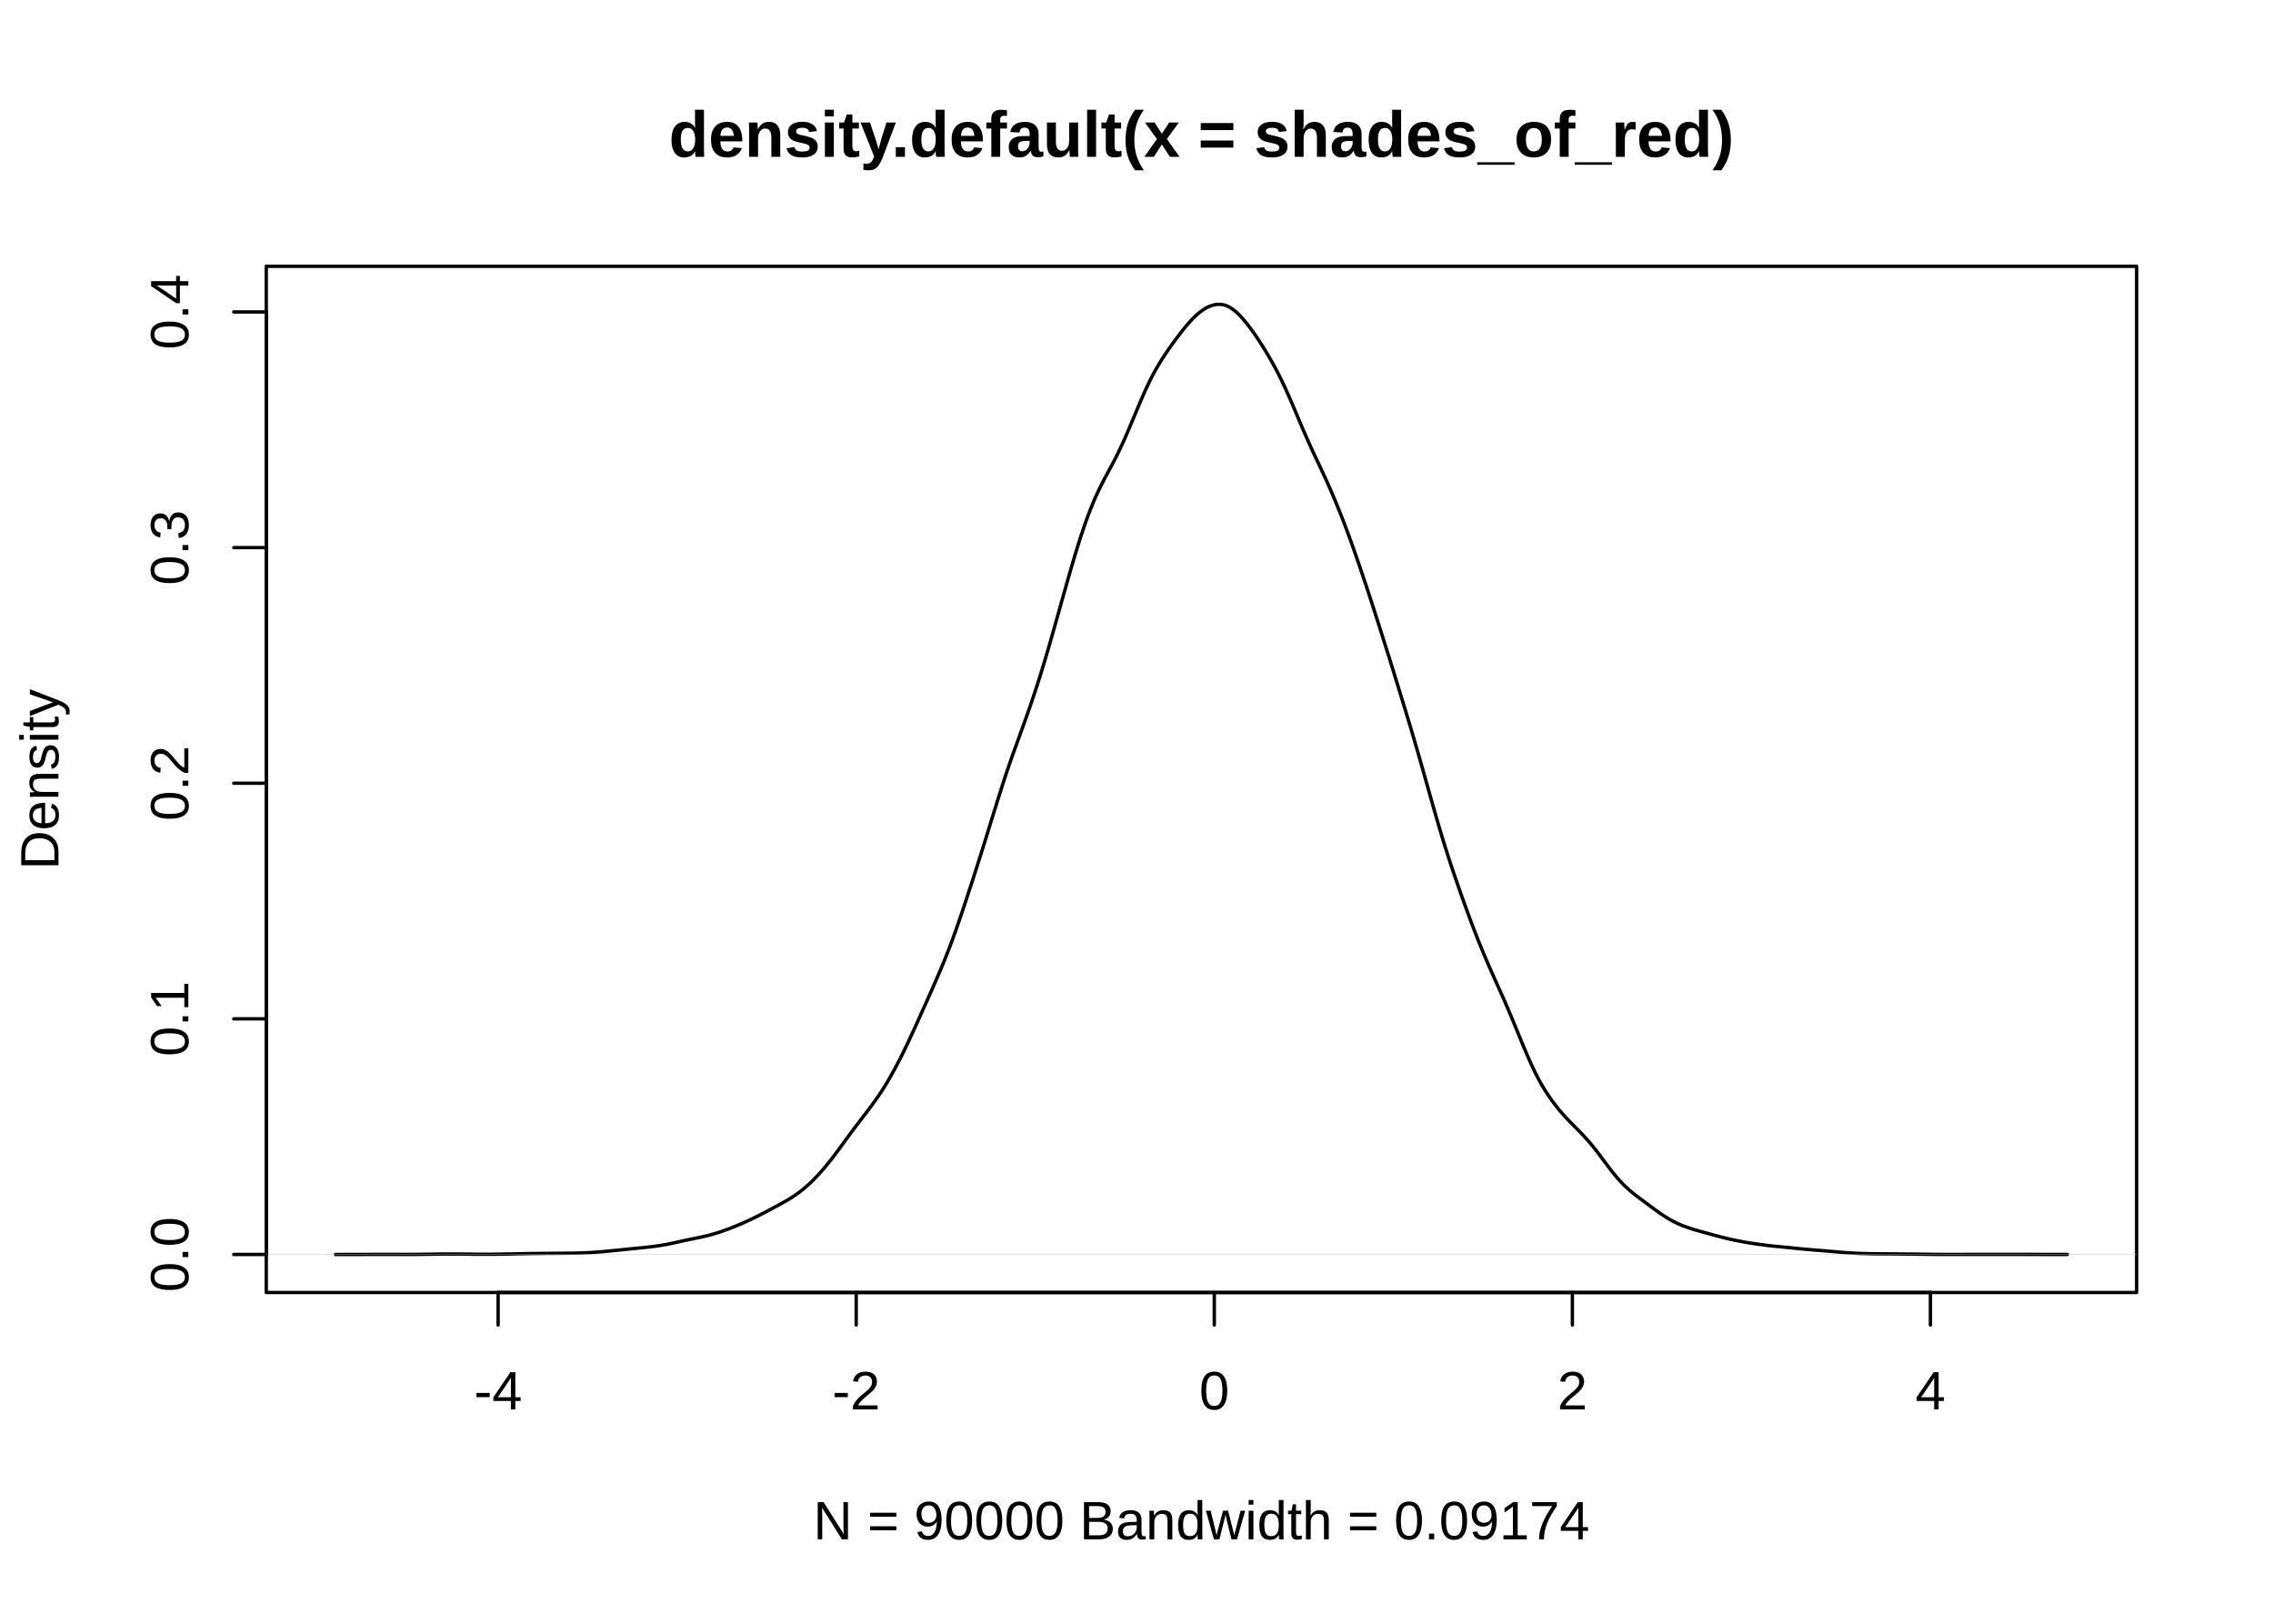
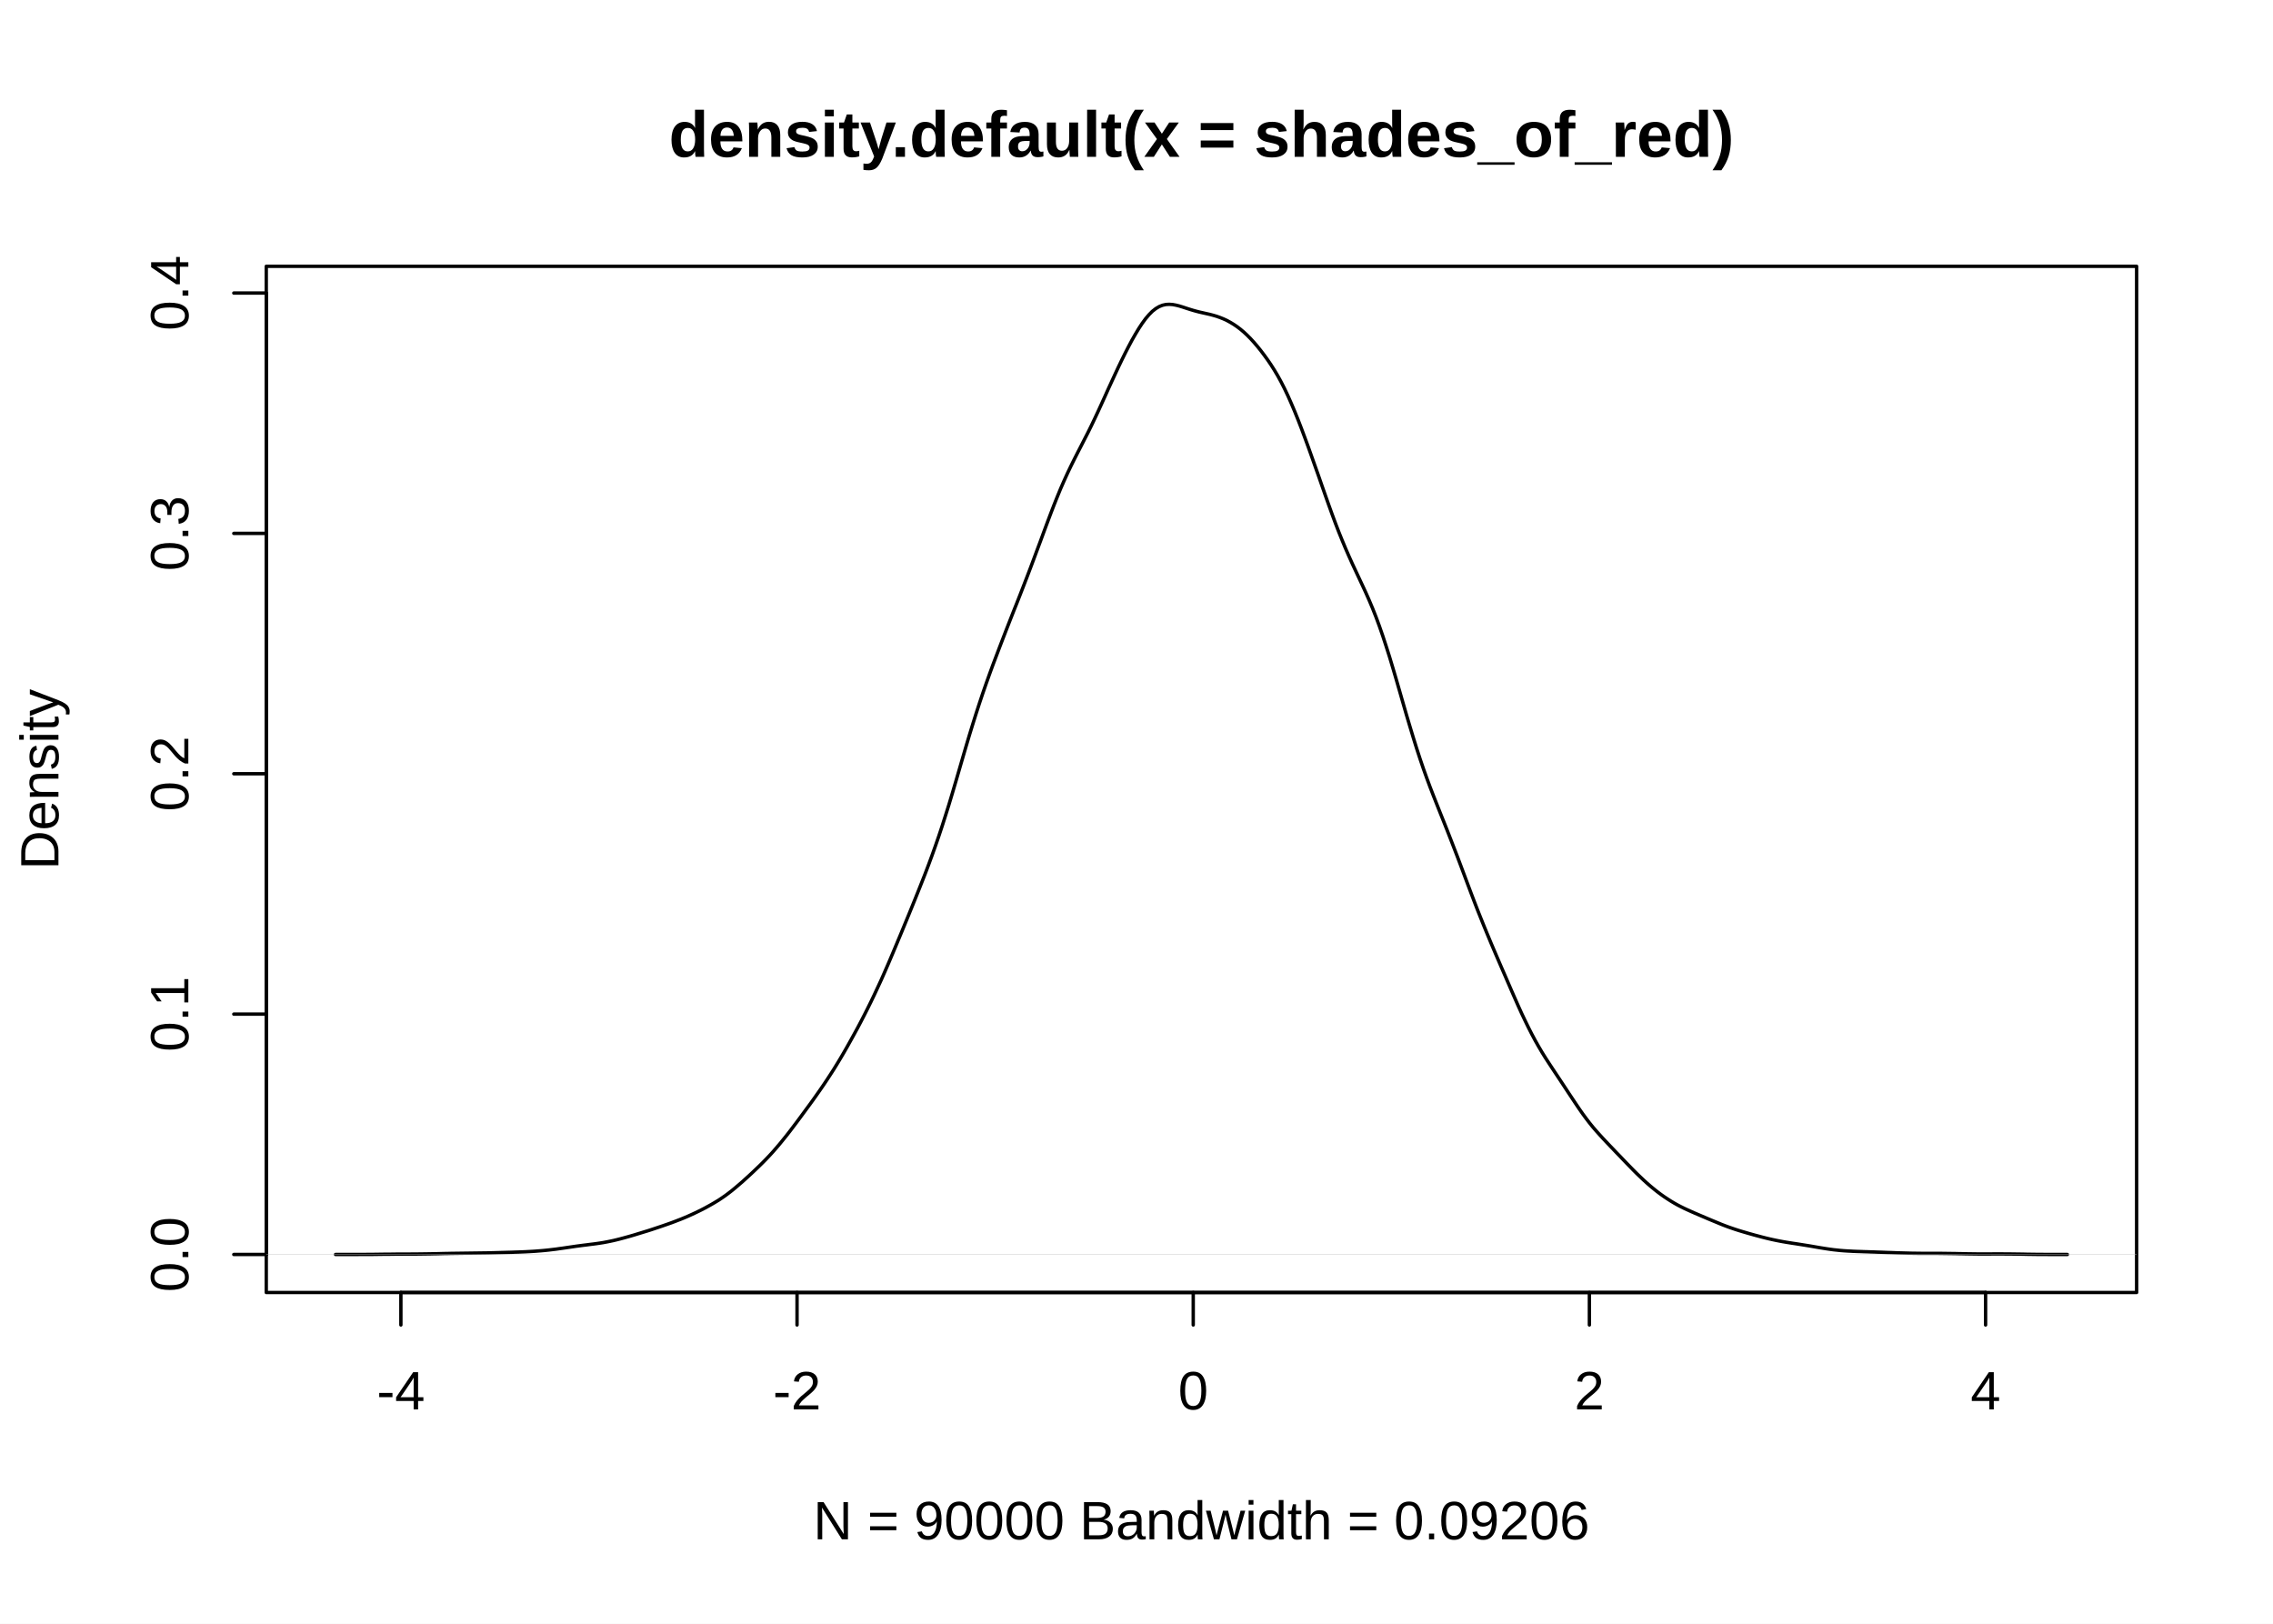
<svg xmlns="http://www.w3.org/2000/svg" class="svglite" width="504.00pt" height="360.00pt" viewBox="0 0 504.00 360.00">
  <defs>
    <style type="text/css">
    .svglite line, .svglite polyline, .svglite polygon, .svglite path, .svglite rect, .svglite circle {
      fill: none;
      stroke: #000000;
      stroke-linecap: round;
      stroke-linejoin: round;
      stroke-miterlimit: 10.00;
    }
    .svglite text {
      white-space: pre;
    }
  </style>
  </defs>
  <rect width="100%" height="100%" style="stroke: none; fill: #FFFFFF;" />
  <defs>
    <clipPath id="cpMC4wMHw1MDQuMDB8MC4wMHwzNjAuMDA=">
      <rect x="0.00" y="0.00" width="504.00" height="360.00" />
    </clipPath>
  </defs>
  <g clip-path="url(#cpMC4wMHw1MDQuMDB8MC4wMHwzNjAuMDA=)">
</g>
  <defs>
    <clipPath id="cpNTkuMDR8NDczLjc2fDU5LjA0fDI4Ni41Ng==">
      <rect x="59.04" y="59.04" width="414.72" height="227.52" />
    </clipPath>
  </defs>
  <g clip-path="url(#cpNTkuMDR8NDczLjc2fDU5LjA0fDI4Ni41Ng==)">
-     <polyline points="74.40,278.13 75.15,278.13 75.90,278.13 76.65,278.13 77.41,278.13 78.16,278.13 78.91,278.13 79.66,278.13 80.41,278.12 81.16,278.12 81.91,278.12 82.67,278.11 83.42,278.11 84.17,278.11 84.92,278.11 85.67,278.11 86.42,278.11 87.17,278.11 87.93,278.11 88.68,278.11 89.43,278.12 90.18,278.12 90.93,278.11 91.68,278.11 92.44,278.11 93.19,278.10 93.94,278.09 94.69,278.08 95.44,278.07 96.19,278.06 96.94,278.05 97.70,278.04 98.45,278.03 99.20,278.03 99.95,278.03 100.70,278.03 101.45,278.03 102.20,278.04 102.96,278.05 103.71,278.05 104.46,278.06 105.21,278.07 105.96,278.08 106.71,278.08 107.46,278.08 108.22,278.08 108.97,278.08 109.72,278.07 110.47,278.06 111.22,278.05 111.97,278.03 112.72,278.02 113.48,278.01 114.23,277.99 114.98,277.97 115.73,277.96 116.48,277.95 117.23,277.93 117.99,277.92 118.74,277.91 119.49,277.90 120.24,277.89 120.99,277.88 121.74,277.88 122.49,277.87 123.25,277.87 124.00,277.86 124.75,277.86 125.50,277.85 126.25,277.85 127.00,277.84 127.75,277.82 128.51,277.80 129.26,277.78 130.01,277.74 130.76,277.71 131.51,277.66 132.26,277.61 133.01,277.55 133.77,277.49 134.52,277.42 135.27,277.35 136.02,277.27 136.77,277.20 137.52,277.12 138.27,277.04 139.03,276.97 139.78,276.89 140.53,276.82 141.28,276.74 142.03,276.67 142.78,276.59 143.54,276.51 144.29,276.43 145.04,276.33 145.79,276.23 146.54,276.11 147.29,275.99 148.04,275.85 148.80,275.69 149.55,275.53 150.30,275.37 151.05,275.20 151.80,275.03 152.55,274.87 153.30,274.72 154.06,274.56 154.81,274.41 155.56,274.25 156.31,274.08 157.06,273.90 157.81,273.70 158.56,273.48 159.32,273.25 160.07,273.00 160.82,272.73 161.57,272.45 162.32,272.16 163.07,271.86 163.82,271.55 164.58,271.23 165.33,270.89 166.08,270.55 166.83,270.20 167.58,269.83 168.33,269.45 169.08,269.07 169.84,268.67 170.59,268.27 171.34,267.87 172.09,267.47 172.84,267.06 173.59,266.65 174.35,266.22 175.10,265.77 175.85,265.30 176.60,264.79 177.35,264.24 178.10,263.65 178.85,263.01 179.61,262.32 180.36,261.59 181.11,260.82 181.86,260.00 182.61,259.15 183.36,258.25 184.11,257.31 184.87,256.34 185.62,255.34 186.37,254.32 187.12,253.29 187.87,252.26 188.62,251.24 189.37,250.23 190.13,249.24 190.88,248.25 191.63,247.28 192.38,246.29 193.13,245.29 193.88,244.26 194.63,243.19 195.39,242.07 196.14,240.90 196.89,239.66 197.64,238.36 198.39,237.00 199.14,235.58 199.90,234.11 200.65,232.58 201.40,231.00 202.15,229.39 202.90,227.75 203.65,226.09 204.40,224.41 205.16,222.74 205.91,221.06 206.66,219.37 207.41,217.66 208.16,215.93 208.91,214.15 209.66,212.31 210.42,210.39 211.17,208.39 211.92,206.31 212.67,204.16 213.42,201.95 214.17,199.69 214.92,197.40 215.68,195.09 216.43,192.75 217.18,190.39 217.93,188.01 218.68,185.60 219.43,183.17 220.18,180.74 220.94,178.31 221.69,175.92 222.44,173.57 223.19,171.29 223.94,169.09 224.69,166.95 225.45,164.86 226.20,162.79 226.95,160.72 227.70,158.62 228.45,156.48 229.20,154.26 229.95,151.97 230.71,149.60 231.46,147.15 232.21,144.63 232.96,142.04 233.71,139.40 234.46,136.73 235.21,134.05 235.97,131.37 236.72,128.71 237.47,126.10 238.22,123.55 238.97,121.09 239.72,118.73 240.47,116.49 241.23,114.39 241.98,112.44 242.73,110.64 243.48,108.99 244.23,107.45 244.98,106.01 245.73,104.61 246.49,103.21 247.24,101.78 247.99,100.27 248.74,98.69 249.49,97.03 250.24,95.29 250.99,93.51 251.75,91.70 252.50,89.90 253.25,88.15 254.00,86.46 254.75,84.86 255.50,83.36 256.26,81.97 257.01,80.68 257.76,79.47 258.51,78.33 259.26,77.23 260.01,76.18 260.76,75.15 261.52,74.16 262.27,73.19 263.02,72.27 263.77,71.40 264.52,70.59 265.27,69.87 266.02,69.23 266.78,68.68 267.53,68.23 268.28,67.88 269.03,67.63 269.78,67.49 270.53,67.47 271.28,67.57 272.04,67.81 272.79,68.19 273.54,68.70 274.29,69.33 275.04,70.08 275.79,70.92 276.54,71.84 277.30,72.83 278.05,73.87 278.80,74.97 279.55,76.12 280.30,77.31 281.05,78.55 281.81,79.84 282.56,81.19 283.31,82.61 284.06,84.11 284.81,85.68 285.56,87.33 286.31,89.05 287.07,90.82 287.82,92.61 288.57,94.38 289.32,96.13 290.07,97.83 290.82,99.48 291.57,101.10 292.33,102.70 293.08,104.30 293.83,105.92 294.58,107.59 295.33,109.30 296.08,111.08 296.83,112.92 297.59,114.81 298.34,116.77 299.09,118.79 299.84,120.86 300.59,122.99 301.34,125.16 302.09,127.38 302.85,129.63 303.60,131.91 304.35,134.22 305.10,136.55 305.85,138.90 306.60,141.27 307.35,143.66 308.11,146.06 308.86,148.48 309.61,150.91 310.36,153.35 311.11,155.80 311.86,158.27 312.62,160.76 313.37,163.29 314.12,165.86 314.87,168.47 315.62,171.11 316.37,173.78 317.12,176.46 317.88,179.12 318.63,181.74 319.38,184.29 320.13,186.77 320.88,189.15 321.63,191.47 322.38,193.71 323.14,195.90 323.89,198.05 324.64,200.15 325.39,202.22 326.14,204.25 326.89,206.23 327.64,208.16 328.40,210.02 329.15,211.84 329.90,213.59 330.65,215.30 331.40,216.98 332.15,218.65 332.90,220.33 333.66,222.04 334.41,223.78 335.16,225.55 335.91,227.37 336.66,229.20 337.41,231.03 338.17,232.84 338.92,234.59 339.67,236.26 340.42,237.84 341.17,239.30 341.92,240.64 342.67,241.88 343.43,243.02 344.18,244.09 344.93,245.08 345.68,246.02 346.43,246.90 347.18,247.74 347.93,248.53 348.69,249.30 349.44,250.06 350.19,250.81 350.94,251.59 351.69,252.40 352.44,253.25 353.19,254.16 353.95,255.11 354.70,256.10 355.45,257.11 356.20,258.11 356.95,259.11 357.70,260.06 358.45,260.97 359.21,261.83 359.96,262.62 360.71,263.34 361.46,264.01 362.21,264.63 362.96,265.22 363.72,265.78 364.47,266.34 365.22,266.90 365.97,267.45 366.72,268.01 367.47,268.55 368.22,269.08 368.98,269.58 369.73,270.06 370.48,270.50 371.23,270.90 371.98,271.26 372.73,271.59 373.48,271.89 374.24,272.16 374.99,272.41 375.74,272.64 376.49,272.86 377.24,273.07 377.99,273.28 378.74,273.48 379.50,273.69 380.25,273.89 381.00,274.09 381.75,274.29 382.50,274.48 383.25,274.66 384.00,274.83 384.76,274.99 385.51,275.13 386.26,275.28 387.01,275.41 387.76,275.54 388.51,275.66 389.26,275.77 390.02,275.88 390.77,275.98 391.52,276.08 392.27,276.17 393.02,276.25 393.77,276.33 394.53,276.40 395.28,276.48 396.03,276.55 396.78,276.62 397.53,276.70 398.28,276.77 399.03,276.85 399.79,276.92 400.54,276.99 401.29,277.05 402.04,277.12 402.79,277.18 403.54,277.24 404.29,277.30 405.05,277.36 405.80,277.43 406.55,277.49 407.30,277.56 408.05,277.62 408.80,277.68 409.55,277.74 410.31,277.78 411.06,277.83 411.81,277.87 412.56,277.90 413.31,277.92 414.06,277.94 414.81,277.96 415.57,277.97 416.32,277.98 417.07,277.99 417.82,277.99 418.57,278.00 419.32,278.00 420.08,278.01 420.83,278.01 421.58,278.02 422.33,278.03 423.08,278.04 423.83,278.04 424.58,278.05 425.34,278.06 426.09,278.07 426.84,278.08 427.59,278.09 428.34,278.10 429.09,278.11 429.84,278.11 430.60,278.12 431.35,278.12 432.10,278.12 432.85,278.12 433.60,278.12 434.35,278.12 435.10,278.12 435.86,278.12 436.61,278.11 437.36,278.11 438.11,278.11 438.86,278.11 439.61,278.11 440.36,278.11 441.12,278.11 441.87,278.11 442.62,278.11 443.37,278.11 444.12,278.11 444.87,278.11 445.63,278.11 446.38,278.11 447.13,278.11 447.88,278.11 448.63,278.11 449.38,278.11 450.13,278.11 450.89,278.12 451.64,278.12 452.39,278.12 453.14,278.13 453.89,278.13 454.64,278.13 455.39,278.13 456.15,278.13 456.90,278.13 457.65,278.13 458.40,278.13 " style="stroke-width: 0.75;" />
+     <polyline points="74.40,278.13 75.15,278.13 75.90,278.13 76.65,278.13 77.41,278.13 78.16,278.13 78.91,278.13 79.66,278.12 80.41,278.12 81.16,278.12 81.91,278.11 82.67,278.11 83.42,278.10 84.17,278.09 84.92,278.08 85.67,278.07 86.42,278.07 87.17,278.06 87.93,278.05 88.68,278.05 89.43,278.04 90.18,278.04 90.93,278.04 91.68,278.03 92.44,278.03 93.19,278.02 93.94,278.01 94.69,278.00 95.44,277.99 96.19,277.97 96.94,277.96 97.70,277.94 98.45,277.92 99.20,277.91 99.95,277.89 100.70,277.88 101.45,277.87 102.20,277.86 102.96,277.85 103.71,277.84 104.46,277.83 105.21,277.82 105.96,277.81 106.71,277.80 107.46,277.79 108.22,277.78 108.97,277.76 109.72,277.74 110.47,277.72 111.22,277.70 111.97,277.68 112.72,277.66 113.48,277.64 114.23,277.61 114.98,277.59 115.73,277.56 116.48,277.53 117.23,277.49 117.99,277.45 118.74,277.40 119.49,277.34 120.24,277.28 120.99,277.21 121.74,277.13 122.49,277.04 123.25,276.95 124.00,276.84 124.75,276.74 125.50,276.63 126.25,276.52 127.00,276.41 127.75,276.30 128.51,276.20 129.26,276.10 130.01,276.01 130.76,275.91 131.51,275.82 132.26,275.72 133.01,275.61 133.77,275.49 134.52,275.35 135.27,275.20 136.02,275.04 136.77,274.86 137.52,274.67 138.27,274.47 139.03,274.26 139.78,274.05 140.53,273.83 141.28,273.60 142.03,273.37 142.78,273.14 143.54,272.91 144.29,272.67 145.04,272.42 145.79,272.17 146.54,271.92 147.29,271.66 148.04,271.40 148.80,271.13 149.55,270.85 150.30,270.56 151.05,270.27 151.80,269.96 152.55,269.64 153.30,269.30 154.06,268.95 154.81,268.59 155.56,268.22 156.31,267.83 157.06,267.42 157.81,267.00 158.56,266.56 159.32,266.10 160.07,265.60 160.82,265.08 161.57,264.52 162.32,263.94 163.07,263.32 163.82,262.68 164.58,262.03 165.33,261.35 166.08,260.67 166.83,259.97 167.58,259.26 168.33,258.54 169.08,257.80 169.84,257.03 170.59,256.24 171.34,255.42 172.09,254.56 172.84,253.68 173.59,252.76 174.35,251.82 175.10,250.86 175.85,249.87 176.60,248.88 177.35,247.87 178.10,246.85 178.85,245.83 179.61,244.80 180.36,243.76 181.11,242.70 181.86,241.63 182.61,240.54 183.36,239.42 184.11,238.27 184.87,237.09 185.62,235.87 186.37,234.63 187.12,233.35 187.87,232.04 188.62,230.70 189.37,229.34 190.13,227.95 190.88,226.53 191.63,225.08 192.38,223.60 193.13,222.08 193.88,220.52 194.63,218.91 195.39,217.27 196.14,215.57 196.89,213.85 197.64,212.09 198.39,210.31 199.14,208.51 199.90,206.69 200.65,204.87 201.40,203.05 202.15,201.21 202.90,199.36 203.65,197.49 204.40,195.60 205.16,193.67 205.91,191.69 206.66,189.66 207.41,187.56 208.16,185.39 208.91,183.13 209.66,180.78 210.42,178.36 211.17,175.86 211.92,173.32 212.67,170.74 213.42,168.16 214.17,165.60 214.92,163.08 215.68,160.61 216.43,158.22 217.18,155.91 217.93,153.67 218.68,151.51 219.43,149.41 220.18,147.36 220.94,145.36 221.69,143.38 222.44,141.43 223.19,139.49 223.94,137.57 224.69,135.66 225.45,133.76 226.20,131.85 226.95,129.92 227.70,127.98 228.45,126.01 229.20,124.01 229.95,121.99 230.71,119.96 231.46,117.92 232.21,115.90 232.96,113.91 233.71,111.96 234.46,110.08 235.21,108.26 235.97,106.53 236.72,104.88 237.47,103.31 238.22,101.80 238.97,100.32 239.72,98.87 240.47,97.40 241.23,95.92 241.98,94.40 242.73,92.83 243.48,91.23 244.23,89.59 244.98,87.94 245.73,86.27 246.49,84.62 247.24,82.99 247.99,81.38 248.74,79.82 249.49,78.30 250.24,76.84 250.99,75.43 251.75,74.10 252.50,72.85 253.25,71.71 254.00,70.68 254.75,69.79 255.50,69.03 256.26,68.43 257.01,67.98 257.76,67.68 258.51,67.51 259.26,67.47 260.01,67.52 260.76,67.66 261.52,67.85 262.27,68.08 263.02,68.33 263.77,68.57 264.52,68.80 265.27,69.01 266.02,69.20 266.78,69.37 267.53,69.54 268.28,69.71 269.03,69.91 269.78,70.13 270.53,70.40 271.28,70.70 272.04,71.05 272.79,71.46 273.54,71.91 274.29,72.42 275.04,72.99 275.79,73.62 276.54,74.32 277.30,75.09 278.05,75.91 278.80,76.79 279.55,77.72 280.30,78.71 281.05,79.75 281.81,80.86 282.56,82.04 283.31,83.30 284.06,84.67 284.81,86.14 285.56,87.72 286.31,89.41 287.07,91.20 287.82,93.06 288.57,95.00 289.32,97.01 290.07,99.05 290.82,101.15 291.57,103.27 292.33,105.41 293.08,107.56 293.83,109.70 294.58,111.82 295.33,113.90 296.08,115.93 296.83,117.88 297.59,119.76 298.34,121.56 299.09,123.28 299.84,124.95 300.59,126.56 301.34,128.16 302.09,129.76 302.85,131.40 303.60,133.10 304.35,134.88 305.10,136.78 305.85,138.81 306.60,140.97 307.35,143.26 308.11,145.65 308.86,148.14 309.61,150.69 310.36,153.29 311.11,155.90 311.86,158.50 312.62,161.05 313.37,163.53 314.12,165.94 314.87,168.24 315.62,170.44 316.37,172.54 317.12,174.56 317.88,176.52 318.63,178.42 319.38,180.31 320.13,182.18 320.88,184.07 321.63,185.99 322.38,187.93 323.14,189.90 323.89,191.89 324.64,193.89 325.39,195.90 326.14,197.89 326.89,199.86 327.64,201.80 328.40,203.70 329.15,205.56 329.90,207.38 330.65,209.18 331.40,210.94 332.15,212.69 332.90,214.43 333.66,216.17 334.41,217.91 335.16,219.64 335.91,221.35 336.66,223.05 337.41,224.70 338.17,226.30 338.92,227.84 339.67,229.31 340.42,230.71 341.17,232.04 341.92,233.31 342.67,234.52 343.43,235.69 344.18,236.83 344.93,237.96 345.68,239.09 346.43,240.22 347.18,241.36 347.93,242.50 348.69,243.64 349.44,244.77 350.19,245.88 350.94,246.95 351.69,247.97 352.44,248.95 353.19,249.88 353.95,250.76 354.70,251.60 355.45,252.42 356.20,253.22 356.95,254.01 357.70,254.79 358.45,255.58 359.21,256.36 359.96,257.15 360.71,257.93 361.46,258.70 362.21,259.47 362.96,260.22 363.72,260.95 364.47,261.66 365.22,262.34 365.97,262.99 366.72,263.61 367.47,264.21 368.22,264.77 368.98,265.31 369.73,265.81 370.48,266.29 371.23,266.74 371.98,267.16 372.73,267.55 373.48,267.92 374.24,268.27 374.99,268.61 375.74,268.94 376.49,269.26 377.24,269.58 377.99,269.90 378.74,270.22 379.50,270.54 380.25,270.85 381.00,271.16 381.75,271.47 382.50,271.76 383.25,272.04 384.00,272.30 384.76,272.56 385.51,272.80 386.26,273.03 387.01,273.25 387.76,273.47 388.51,273.68 389.26,273.89 390.02,274.09 390.77,274.29 391.52,274.48 392.27,274.66 393.02,274.83 393.77,274.99 394.53,275.14 395.28,275.28 396.03,275.41 396.78,275.53 397.53,275.65 398.28,275.76 399.03,275.88 399.79,276.00 400.54,276.12 401.29,276.24 402.04,276.37 402.79,276.50 403.54,276.63 404.29,276.75 405.05,276.87 405.80,276.98 406.55,277.08 407.30,277.16 408.05,277.24 408.80,277.30 409.55,277.35 410.31,277.39 411.06,277.43 411.81,277.46 412.56,277.48 413.31,277.51 414.06,277.53 414.81,277.56 415.57,277.58 416.32,277.61 417.07,277.63 417.82,277.66 418.57,277.69 419.32,277.71 420.08,277.74 420.83,277.77 421.58,277.79 422.33,277.81 423.08,277.83 423.83,277.85 424.58,277.86 425.34,277.87 426.09,277.88 426.84,277.88 427.59,277.88 428.34,277.88 429.09,277.88 429.84,277.88 430.60,277.89 431.35,277.90 432.10,277.91 432.85,277.92 433.60,277.93 434.35,277.95 435.10,277.96 435.86,277.98 436.61,277.99 437.36,278.00 438.11,278.01 438.86,278.02 439.61,278.02 440.36,278.02 441.12,278.02 441.87,278.01 442.62,278.01 443.37,278.01 444.12,278.01 444.87,278.02 445.63,278.02 446.38,278.03 447.13,278.04 447.88,278.05 448.63,278.06 449.38,278.08 450.13,278.09 450.89,278.10 451.64,278.11 452.39,278.11 453.14,278.12 453.89,278.12 454.64,278.13 455.39,278.13 456.15,278.13 456.90,278.13 457.65,278.13 458.40,278.13 " style="stroke-width: 0.75;" />
  </g>
  <g clip-path="url(#cpMC4wMHw1MDQuMDB8MC4wMHwzNjAuMDA=)">
-     <line x1="110.45" y1="286.56" x2="428.04" y2="286.56" style="stroke-width: 0.75;" />
-     <line x1="110.45" y1="286.56" x2="110.45" y2="293.76" style="stroke-width: 0.75;" />
-     <line x1="189.85" y1="286.56" x2="189.85" y2="293.76" style="stroke-width: 0.75;" />
-     <line x1="269.25" y1="286.56" x2="269.25" y2="293.76" style="stroke-width: 0.75;" />
-     <line x1="348.65" y1="286.56" x2="348.65" y2="293.76" style="stroke-width: 0.75;" />
-     <line x1="428.04" y1="286.56" x2="428.04" y2="293.76" style="stroke-width: 0.75;" />
-     <text x="110.45" y="312.48" text-anchor="middle" style="font-size: 12.00px; font-family: &quot;Arimo&quot;;" textLength="11.97px" lengthAdjust="spacingAndGlyphs">-4</text>
-     <text x="189.85" y="312.48" text-anchor="middle" style="font-size: 12.00px; font-family: &quot;Arimo&quot;;" textLength="11.97px" lengthAdjust="spacingAndGlyphs">-2</text>
-     <text x="269.25" y="312.48" text-anchor="middle" style="font-size: 12.00px; font-family: &quot;Arimo&quot;;" textLength="7.64px" lengthAdjust="spacingAndGlyphs">0</text>
-     <text x="348.65" y="312.48" text-anchor="middle" style="font-size: 12.00px; font-family: &quot;Arimo&quot;;" textLength="7.64px" lengthAdjust="spacingAndGlyphs">2</text>
-     <text x="428.04" y="312.48" text-anchor="middle" style="font-size: 12.00px; font-family: &quot;Arimo&quot;;" textLength="7.64px" lengthAdjust="spacingAndGlyphs">4</text>
-     <line x1="59.04" y1="278.13" x2="59.04" y2="69.16" style="stroke-width: 0.75;" />
+     <line x1="88.89" y1="286.56" x2="440.27" y2="286.56" style="stroke-width: 0.75;" />
+     <line x1="88.89" y1="286.56" x2="88.89" y2="293.76" style="stroke-width: 0.75;" />
+     <line x1="176.73" y1="286.56" x2="176.73" y2="293.76" style="stroke-width: 0.75;" />
+     <line x1="264.58" y1="286.56" x2="264.58" y2="293.76" style="stroke-width: 0.75;" />
+     <line x1="352.42" y1="286.56" x2="352.42" y2="293.76" style="stroke-width: 0.75;" />
+     <line x1="440.27" y1="286.56" x2="440.27" y2="293.76" style="stroke-width: 0.75;" />
+     <text x="88.89" y="312.48" text-anchor="middle" style="font-size: 12.00px; font-family: &quot;Arimo&quot;;" textLength="11.97px" lengthAdjust="spacingAndGlyphs">-4</text>
+     <text x="176.73" y="312.48" text-anchor="middle" style="font-size: 12.00px; font-family: &quot;Arimo&quot;;" textLength="11.97px" lengthAdjust="spacingAndGlyphs">-2</text>
+     <text x="264.58" y="312.48" text-anchor="middle" style="font-size: 12.00px; font-family: &quot;Arimo&quot;;" textLength="7.64px" lengthAdjust="spacingAndGlyphs">0</text>
+     <text x="352.42" y="312.48" text-anchor="middle" style="font-size: 12.00px; font-family: &quot;Arimo&quot;;" textLength="7.64px" lengthAdjust="spacingAndGlyphs">2</text>
+     <text x="440.27" y="312.48" text-anchor="middle" style="font-size: 12.00px; font-family: &quot;Arimo&quot;;" textLength="7.64px" lengthAdjust="spacingAndGlyphs">4</text>
+     <line x1="59.04" y1="278.13" x2="59.04" y2="64.97" style="stroke-width: 0.75;" />
    <line x1="59.04" y1="278.13" x2="51.84" y2="278.13" style="stroke-width: 0.75;" />
-     <line x1="59.04" y1="225.89" x2="51.84" y2="225.89" style="stroke-width: 0.75;" />
-     <line x1="59.04" y1="173.65" x2="51.84" y2="173.65" style="stroke-width: 0.75;" />
-     <line x1="59.04" y1="121.41" x2="51.84" y2="121.41" style="stroke-width: 0.75;" />
-     <line x1="59.04" y1="69.16" x2="51.84" y2="69.16" style="stroke-width: 0.75;" />
+     <line x1="59.04" y1="224.84" x2="51.84" y2="224.84" style="stroke-width: 0.75;" />
+     <line x1="59.04" y1="171.55" x2="51.84" y2="171.55" style="stroke-width: 0.75;" />
+     <line x1="59.04" y1="118.26" x2="51.84" y2="118.26" style="stroke-width: 0.75;" />
+     <line x1="59.04" y1="64.97" x2="51.84" y2="64.97" style="stroke-width: 0.75;" />
    <text transform="translate(41.76,278.13) rotate(-90)" text-anchor="middle" style="font-size: 12.00px; font-family: &quot;Arimo&quot;;" textLength="19.09px" lengthAdjust="spacingAndGlyphs">0.0</text>
-     <text transform="translate(41.76,225.89) rotate(-90)" text-anchor="middle" style="font-size: 12.00px; font-family: &quot;Arimo&quot;;" textLength="19.09px" lengthAdjust="spacingAndGlyphs">0.1</text>
-     <text transform="translate(41.76,173.65) rotate(-90)" text-anchor="middle" style="font-size: 12.00px; font-family: &quot;Arimo&quot;;" textLength="19.09px" lengthAdjust="spacingAndGlyphs">0.2</text>
-     <text transform="translate(41.76,121.41) rotate(-90)" text-anchor="middle" style="font-size: 12.00px; font-family: &quot;Arimo&quot;;" textLength="19.09px" lengthAdjust="spacingAndGlyphs">0.3</text>
-     <text transform="translate(41.76,69.16) rotate(-90)" text-anchor="middle" style="font-size: 12.00px; font-family: &quot;Arimo&quot;;" textLength="19.09px" lengthAdjust="spacingAndGlyphs">0.4</text>
+     <text transform="translate(41.76,224.84) rotate(-90)" text-anchor="middle" style="font-size: 12.00px; font-family: &quot;Arimo&quot;;" textLength="19.09px" lengthAdjust="spacingAndGlyphs">0.1</text>
+     <text transform="translate(41.76,171.55) rotate(-90)" text-anchor="middle" style="font-size: 12.00px; font-family: &quot;Arimo&quot;;" textLength="19.09px" lengthAdjust="spacingAndGlyphs">0.2</text>
+     <text transform="translate(41.76,118.26) rotate(-90)" text-anchor="middle" style="font-size: 12.00px; font-family: &quot;Arimo&quot;;" textLength="19.09px" lengthAdjust="spacingAndGlyphs">0.3</text>
+     <text transform="translate(41.76,64.97) rotate(-90)" text-anchor="middle" style="font-size: 12.00px; font-family: &quot;Arimo&quot;;" textLength="19.09px" lengthAdjust="spacingAndGlyphs">0.4</text>
    <polygon points="59.04,286.56 473.76,286.56 473.76,59.04 59.04,59.04 " style="stroke-width: 0.75;" />
    <text x="266.40" y="34.77" text-anchor="middle" style="font-size: 14.40px; font-weight: bold; font-family: &quot;Arimo&quot;;" textLength="281.73px" lengthAdjust="spacingAndGlyphs">density.default(x = shades_of_red)</text>
-     <text x="266.40" y="341.28" text-anchor="middle" style="font-size: 12.00px; font-family: &quot;Arimo&quot;;" textLength="207.56px" lengthAdjust="spacingAndGlyphs">N = 90000   Bandwidth = 0.09174</text>
+     <text x="266.40" y="341.28" text-anchor="middle" style="font-size: 12.00px; font-family: &quot;Arimo&quot;;" textLength="207.56px" lengthAdjust="spacingAndGlyphs">N = 90000   Bandwidth = 0.09206</text>
    <text transform="translate(12.96,172.80) rotate(-90)" text-anchor="middle" style="font-size: 12.00px; font-family: &quot;Arimo&quot;;" textLength="45.65px" lengthAdjust="spacingAndGlyphs">Density</text>
  </g>
  <g clip-path="url(#cpNTkuMDR8NDczLjc2fDU5LjA0fDI4Ni41Ng==)">
    <line x1="59.04" y1="278.13" x2="473.76" y2="278.13" style="stroke-width: 0.075; stroke: #BEBEBE;" />
  </g>
</svg>
